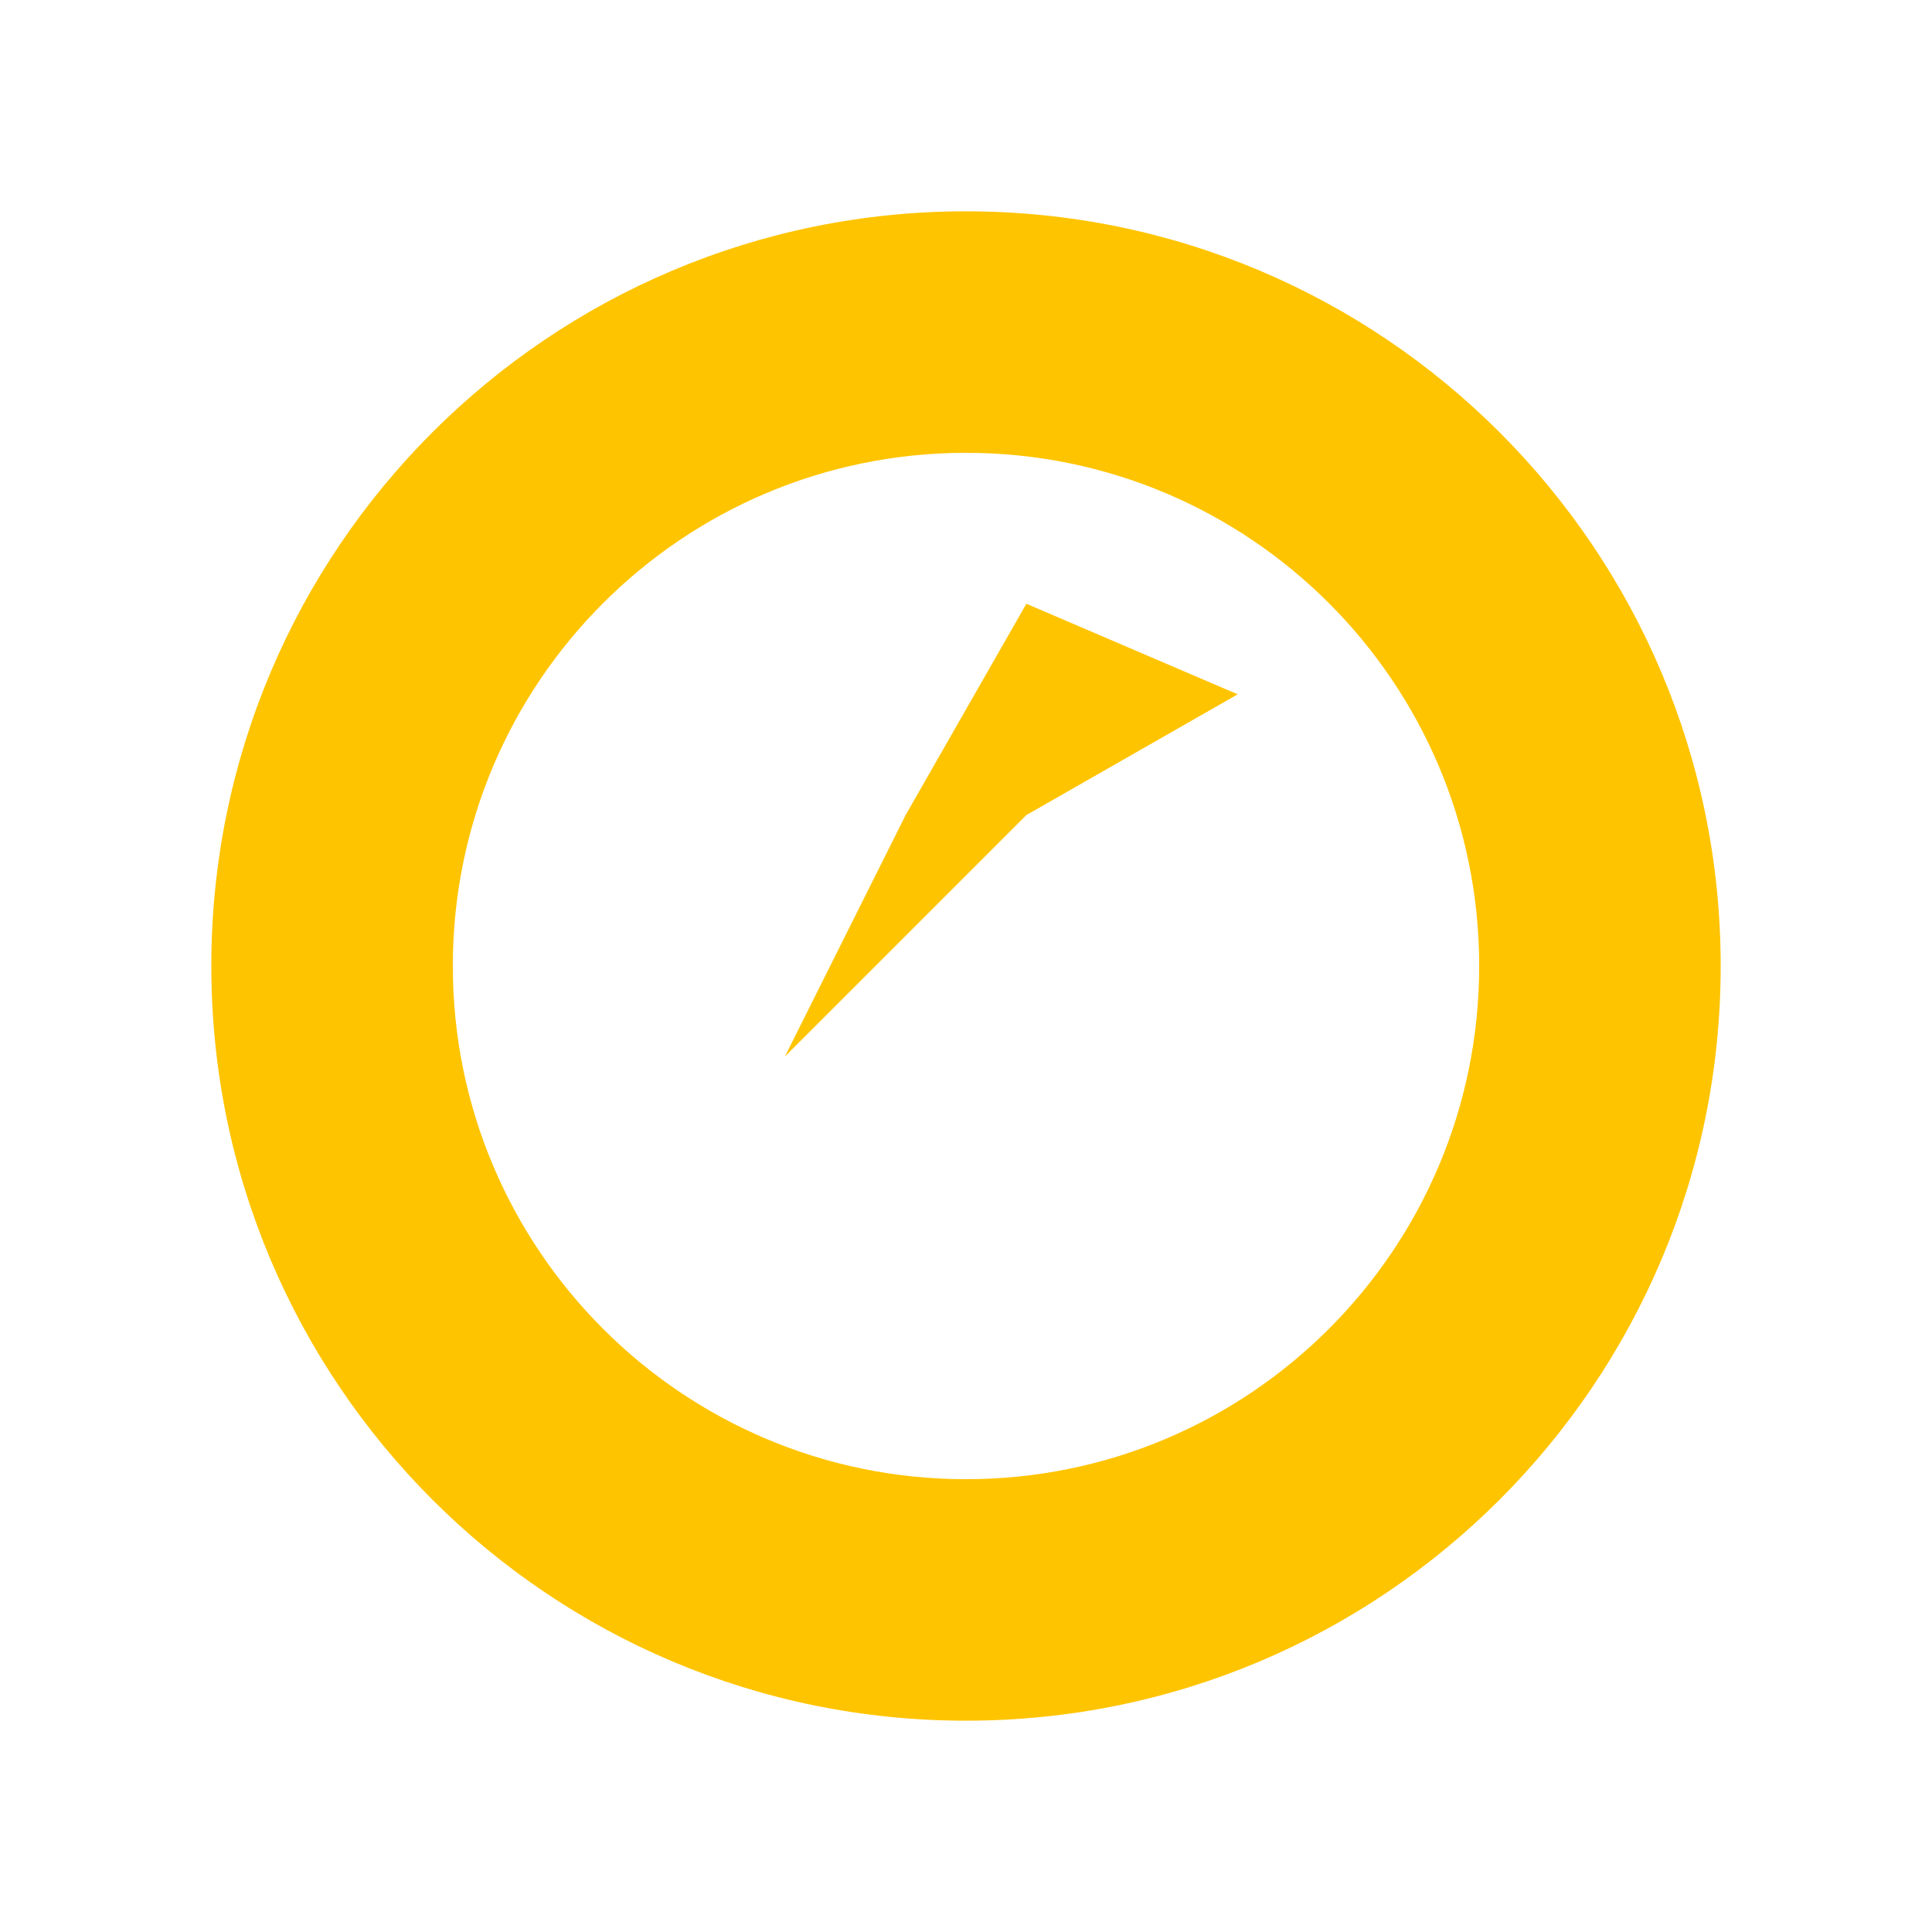
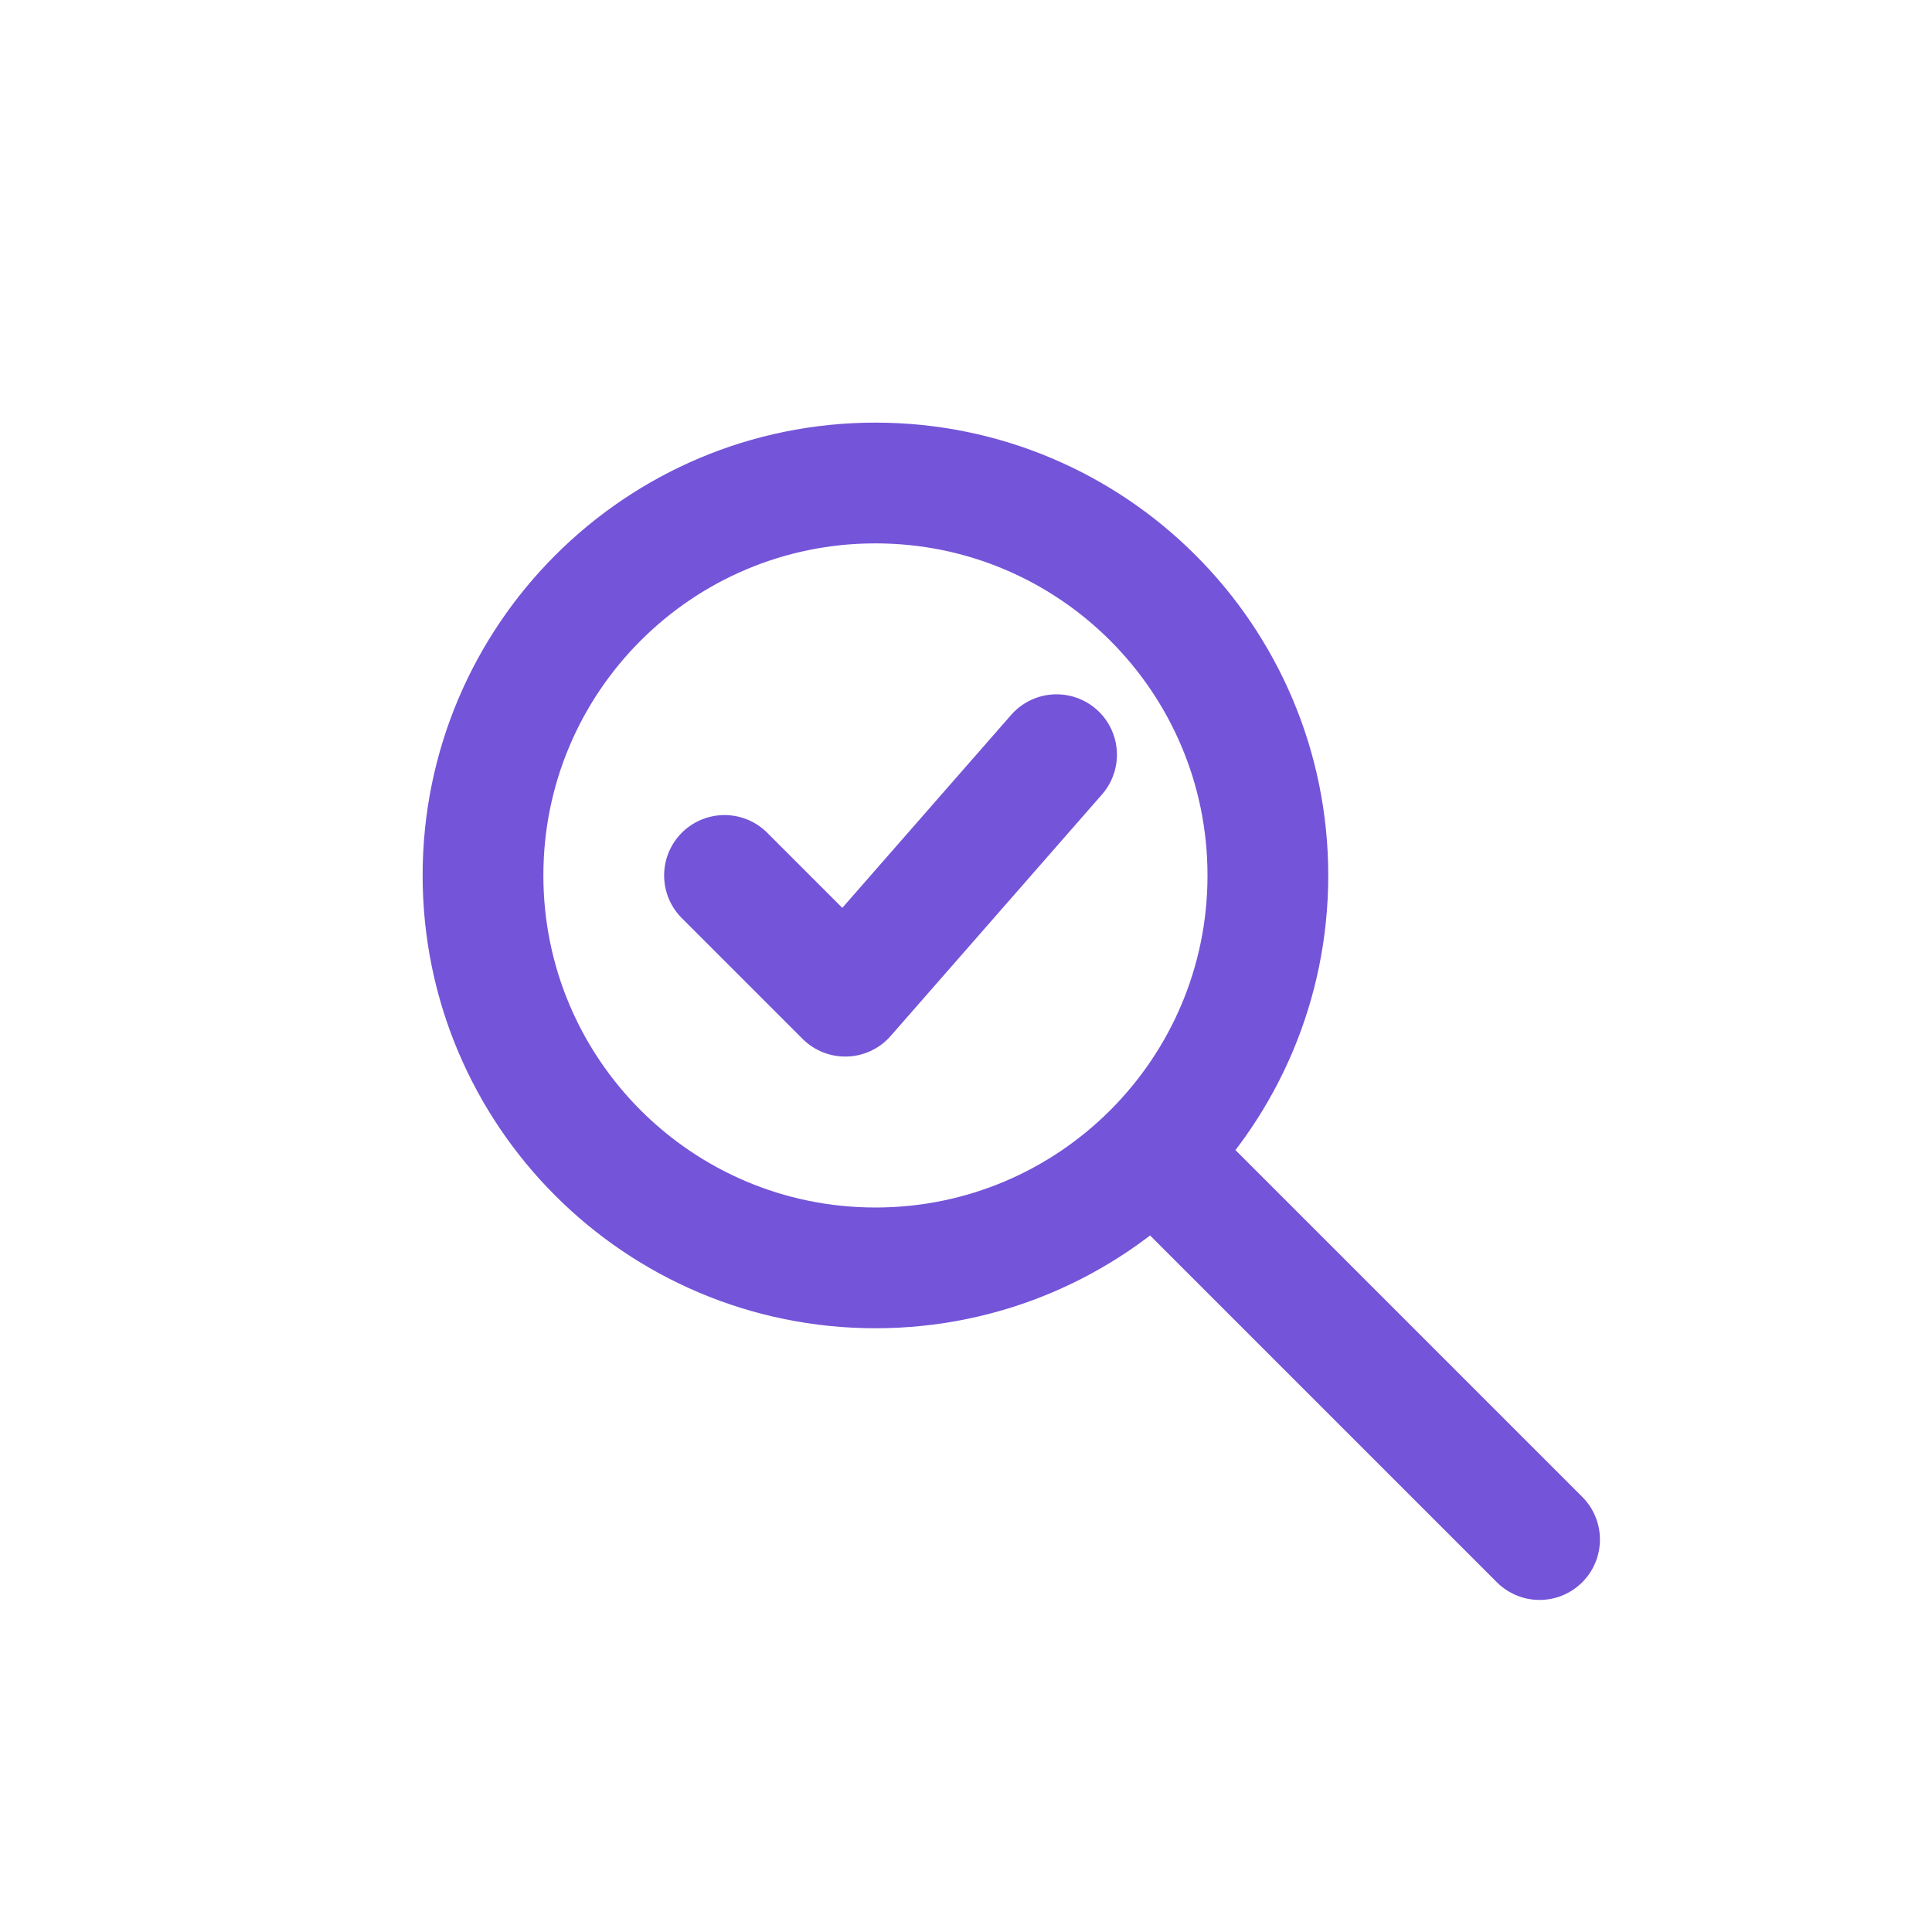
<svg xmlns="http://www.w3.org/2000/svg" width="81" height="81" viewBox="0 0 64 64">
-   <path fill="#ffc400" d="M32 7a25 25 0 1 0 0 50 25 25 0 0 0 0-50Zm0 8a17 17 0 1 1 0 34 17 17 0 0 1 0-34Zm9 8-7 4-8 8 4-8 4-7 7 3Z" />
+   <circle cx="29" cy="29" r="13" fill="none" stroke="#7454d8" stroke-width="4" />
+   <path d="m39 39 12 12M24 29l4 4 7-8" fill="none" stroke="#7454d8" stroke-linecap="round" stroke-linejoin="round" stroke-width="4" />
</svg>
